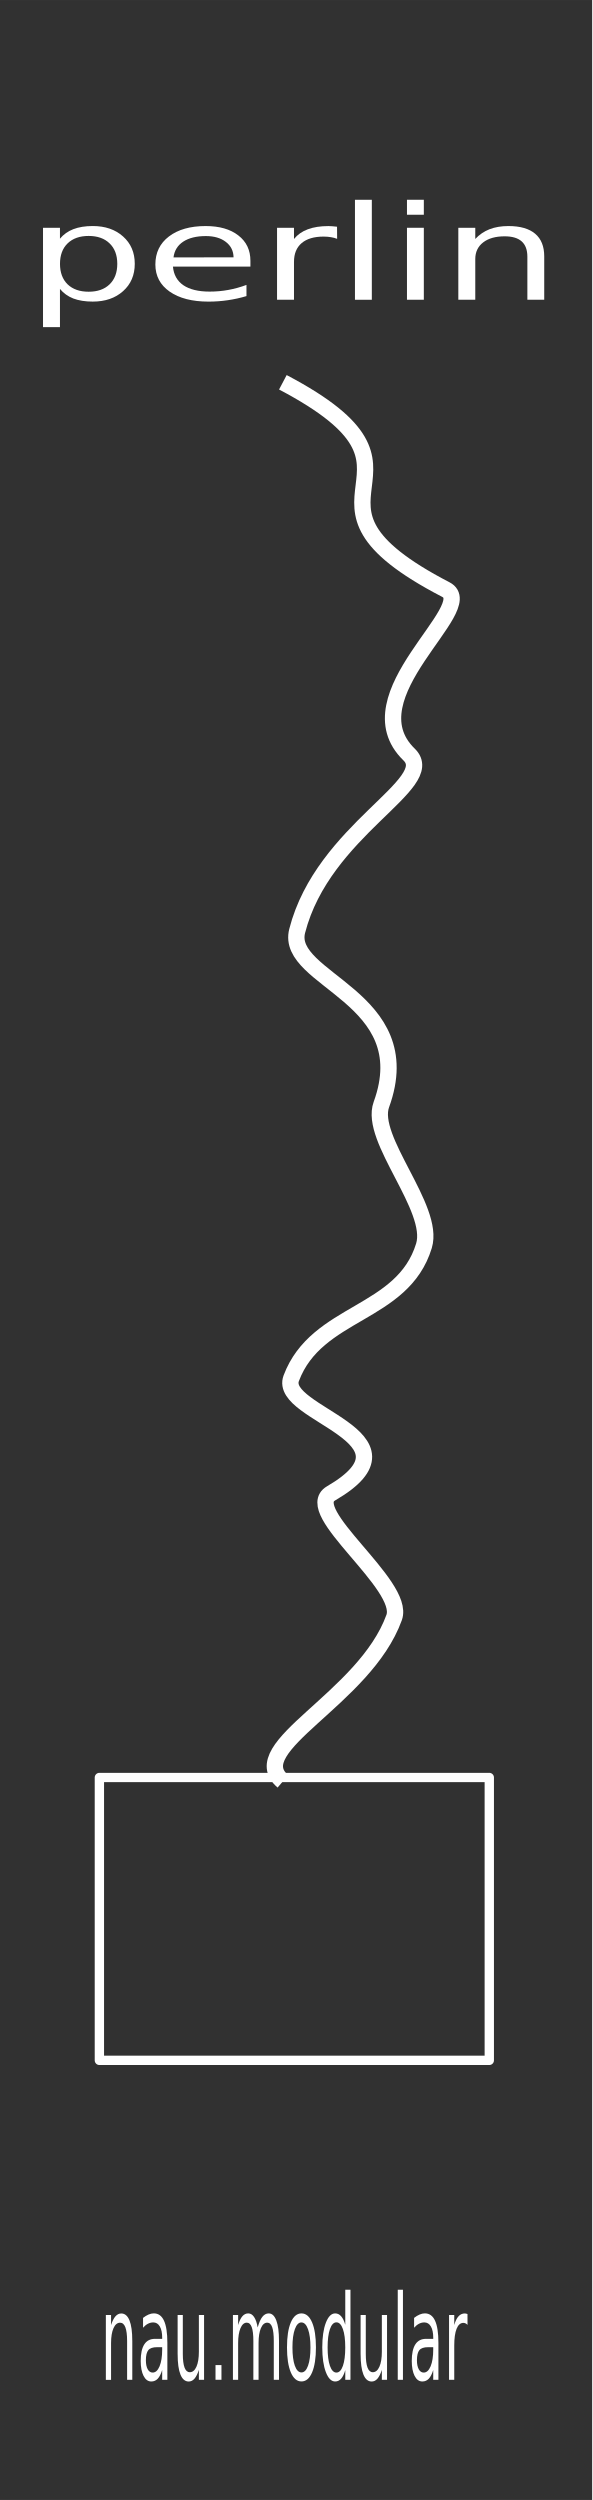
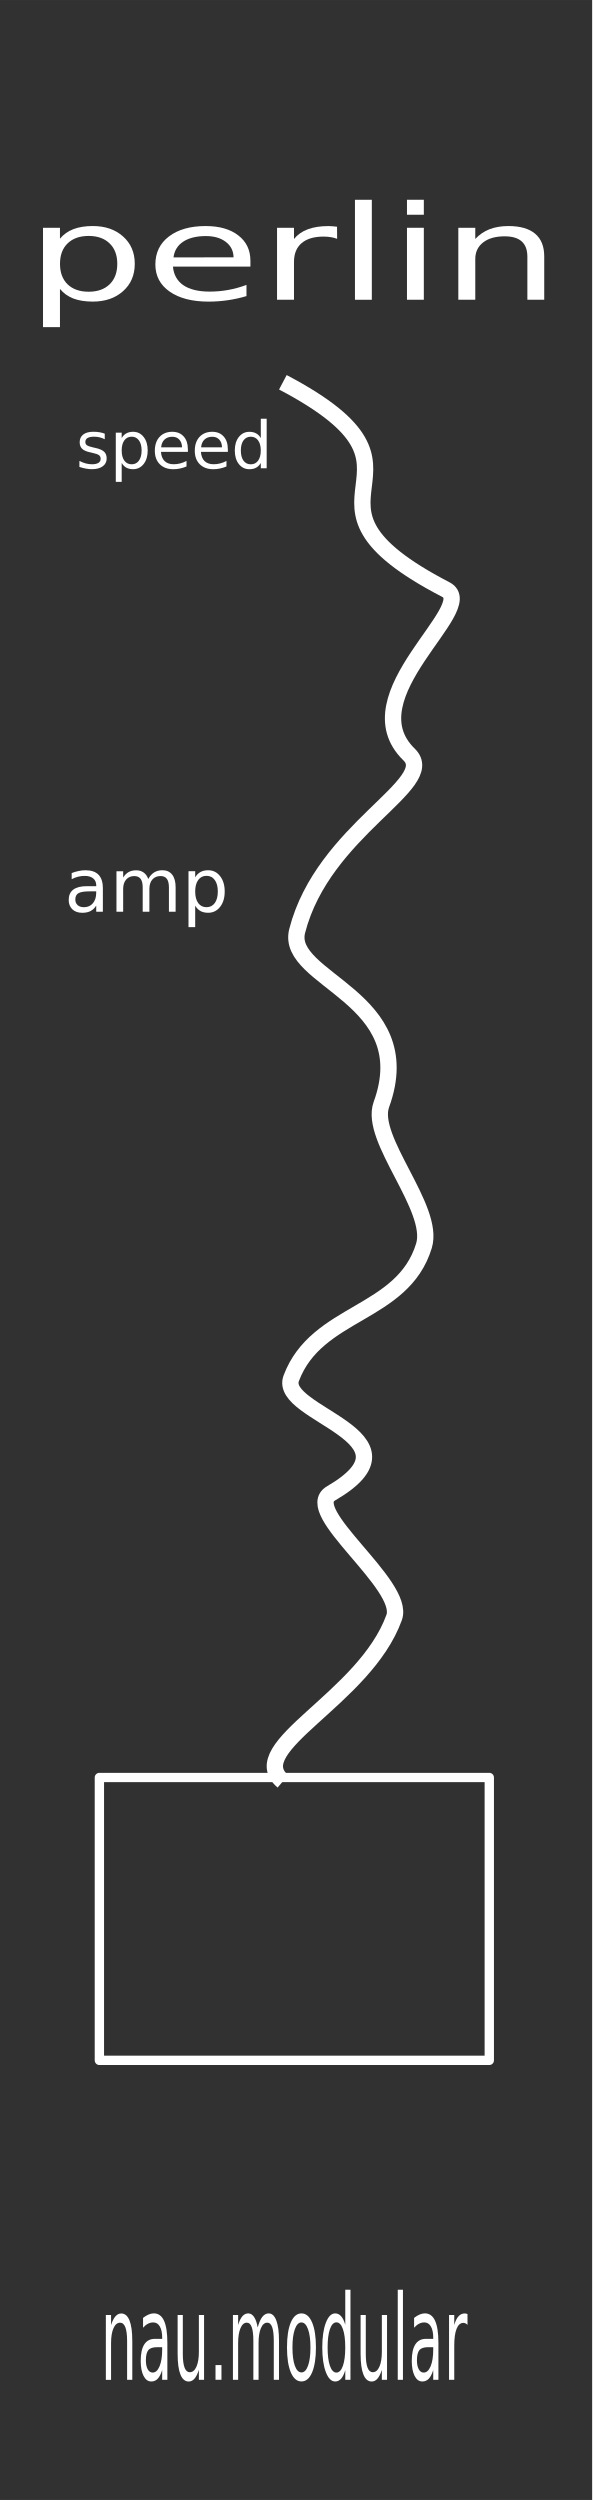
<svg xmlns="http://www.w3.org/2000/svg" width="90" height="380" viewBox="0 0 23.813 100.542" version="1.1" id="svg8">
  <defs id="defs2" />
  <g id="layer1" transform="translate(0,-196.4583)">
    <path style="opacity:1;fill:#313131;fill-opacity:1;fill-rule:evenodd;stroke:none;stroke-width:0.486;stroke-linecap:butt;stroke-linejoin:round;stroke-miterlimit:4;stroke-dasharray:none;stroke-dashoffset:0;stroke-opacity:1;paint-order:normal" d="m 0,196.458 23.812,0 L 23.812,297 0,297 Z" id="rect817" />
    <g transform="scale(0.6975727,1.433542)" style="font-style:normal;font-weight:normal;font-size:3.326px;line-height:125%;font-family:Sans;letter-spacing:0px;word-spacing:0px;fill:#ffffff;fill-opacity:1;stroke:none;stroke-width:1px;stroke-linecap:butt;stroke-linejoin:miter;stroke-opacity:1" id="text5632">
      <path d="m 7.627,202.71 0,1.098 -0.299,0 0,-1.088 q 0,-0.258 -0.101,-0.386 -0.101,-0.128 -0.302,-0.128 -0.242,0 -0.382,0.154 -0.14,0.154 -0.14,0.421 l 0,1.028 -0.3,0 0,-1.819 0.3,0 0,0.283 q 0.107,-0.164 0.252,-0.245 0.146,-0.081 0.336,-0.081 0.313,0 0.474,0.195 0.161,0.193 0.161,0.57 z" style="" id="path4177" />
      <path d="m 9.053,202.893 q -0.362,0 -0.502,0.083 -0.14,0.083 -0.14,0.283 0,0.159 0.104,0.253 0.106,0.093 0.286,0.093 0.248,0 0.398,-0.175 0.151,-0.177 0.151,-0.469 l 0,-0.067 -0.297,0 z m 0.596,-0.123 0,1.038 -0.299,0 0,-0.276 q -0.102,0.166 -0.255,0.245 -0.153,0.078 -0.373,0.078 -0.279,0 -0.445,-0.156 -0.164,-0.158 -0.164,-0.421 0,-0.307 0.205,-0.463 0.206,-0.156 0.614,-0.156 l 0.419,0 0,-0.029 q 0,-0.206 -0.136,-0.318 -0.135,-0.114 -0.38,-0.114 -0.156,0 -0.304,0.037 -0.148,0.037 -0.284,0.112 l 0,-0.276 q 0.164,-0.063 0.318,-0.094 0.154,-0.033 0.3,-0.033 0.395,0 0.589,0.205 0.195,0.205 0.195,0.62 z" style="" id="path4179" />
      <path d="m 10.241,203.09 0,-1.101 0.299,0 0,1.09 q 0,0.258 0.101,0.388 0.101,0.128 0.302,0.128 0.242,0 0.382,-0.154 0.141,-0.154 0.141,-0.421 l 0,-1.031 0.299,0 0,1.819 -0.299,0 0,-0.279 q -0.109,0.166 -0.253,0.247 -0.143,0.08 -0.333,0.08 -0.313,0 -0.476,-0.195 -0.162,-0.195 -0.162,-0.57 z" style="" id="path4181" />
      <path d="m 12.425,203.395 0.343,0 0,0.412 -0.343,0 0,-0.412 z" style="" id="path4183" />
      <path d="m 14.858,202.338 q 0.112,-0.201 0.268,-0.297 0.156,-0.096 0.367,-0.096 0.284,0 0.438,0.2 0.154,0.198 0.154,0.565 l 0,1.098 -0.3,0 0,-1.088 q 0,-0.261 -0.093,-0.388 -0.093,-0.127 -0.283,-0.127 -0.232,0 -0.367,0.154 -0.135,0.154 -0.135,0.421 l 0,1.028 -0.3,0 0,-1.088 q 0,-0.263 -0.093,-0.388 -0.093,-0.127 -0.286,-0.127 -0.229,0 -0.364,0.156 -0.135,0.154 -0.135,0.419 l 0,1.028 -0.3,0 0,-1.819 0.3,0 0,0.283 q 0.102,-0.167 0.245,-0.247 0.143,-0.08 0.339,-0.08 0.198,0 0.336,0.101 0.14,0.101 0.206,0.292 z" style="" id="path4185" />
      <path d="m 17.381,202.198 q -0.24,0 -0.38,0.188 -0.14,0.187 -0.14,0.513 0,0.326 0.138,0.515 0.14,0.187 0.382,0.187 0.239,0 0.378,-0.188 0.14,-0.188 0.14,-0.513 0,-0.323 -0.14,-0.511 -0.14,-0.19 -0.378,-0.19 z m 0,-0.253 q 0.39,0 0.612,0.253 0.222,0.253 0.222,0.701 0,0.447 -0.222,0.702 -0.222,0.253 -0.612,0.253 -0.391,0 -0.614,-0.253 -0.221,-0.255 -0.221,-0.702 0,-0.448 0.221,-0.701 0.222,-0.253 0.614,-0.253 z" style="" id="path4187" />
      <path d="m 19.906,202.265 0,-0.984 0.299,0 0,2.527 -0.299,0 0,-0.273 q -0.094,0.162 -0.239,0.242 -0.143,0.078 -0.344,0.078 -0.33,0 -0.537,-0.263 -0.206,-0.263 -0.206,-0.692 0,-0.429 0.206,-0.692 0.208,-0.263 0.537,-0.263 0.201,0 0.344,0.08 0.145,0.078 0.239,0.24 z m -1.018,0.635 q 0,0.33 0.135,0.518 0.136,0.187 0.373,0.187 0.237,0 0.373,-0.187 0.136,-0.188 0.136,-0.518 0,-0.33 -0.136,-0.516 -0.136,-0.188 -0.373,-0.188 -0.237,0 -0.373,0.188 -0.135,0.187 -0.135,0.516 z" style="" id="path4189" />
      <path d="m 20.79,203.09 0,-1.101 0.299,0 0,1.09 q 0,0.258 0.101,0.388 0.101,0.128 0.302,0.128 0.242,0 0.382,-0.154 0.141,-0.154 0.141,-0.421 l 0,-1.031 0.299,0 0,1.819 -0.299,0 0,-0.279 q -0.109,0.166 -0.253,0.247 -0.143,0.08 -0.333,0.08 -0.313,0 -0.476,-0.195 -0.162,-0.195 -0.162,-0.57 z" style="" id="path4191" />
      <path d="m 22.932,201.281 0.299,0 0,2.527 -0.299,0 0,-2.527 z" style="" id="path4193" />
      <path d="m 24.68,202.893 q -0.362,0 -0.502,0.083 -0.14,0.083 -0.14,0.283 0,0.159 0.104,0.253 0.106,0.093 0.286,0.093 0.248,0 0.398,-0.175 0.151,-0.177 0.151,-0.469 l 0,-0.067 -0.297,0 z m 0.596,-0.123 0,1.038 -0.299,0 0,-0.276 q -0.102,0.166 -0.255,0.245 -0.153,0.078 -0.373,0.078 -0.279,0 -0.445,-0.156 -0.164,-0.158 -0.164,-0.421 0,-0.307 0.205,-0.463 0.206,-0.156 0.614,-0.156 l 0.419,0 0,-0.029 q 0,-0.206 -0.136,-0.318 -0.135,-0.114 -0.38,-0.114 -0.156,0 -0.304,0.037 -0.148,0.037 -0.284,0.112 l 0,-0.276 q 0.164,-0.063 0.318,-0.094 0.154,-0.033 0.3,-0.033 0.395,0 0.589,0.205 0.195,0.205 0.195,0.62 z" style="" id="path4195" />
      <path d="m 26.954,202.268 q -0.05,-0.029 -0.11,-0.042 -0.058,-0.015 -0.13,-0.015 -0.253,0 -0.39,0.166 -0.135,0.164 -0.135,0.473 l 0,0.958 -0.3,0 0,-1.819 0.3,0 0,0.283 q 0.094,-0.166 0.245,-0.245 0.151,-0.081 0.367,-0.081 0.031,0 0.068,0.005 0.037,0.003 0.083,0.011 l 0.002,0.307 z" style="" id="path4197" />
    </g>
    <rect style="fill:none;fill-opacity:1;stroke:#ffffff;stroke-width:0.375;stroke-linecap:round;stroke-linejoin:round;stroke-miterlimit:4;stroke-dasharray:none;stroke-opacity:1" id="rect5644" width="15.681" height="11.376" x="3.997" y="267.944" />
    <g transform="scale(1.19382,0.8376475)" style="font-style:normal;font-weight:normal;font-size:6.317px;line-height:125%;font-family:Sans;letter-spacing:0px;word-spacing:0px;fill:#ffffff;fill-opacity:1;stroke:none;stroke-width:1px;stroke-linecap:butt;stroke-linejoin:miter;stroke-opacity:1" id="text4164">
      <path d="m 2.02,248.408 0,1.832 -0.571,0 0,-4.769 0.571,0 0,0.524 q 0.179,-0.308 0.45,-0.457 0.275,-0.151 0.654,-0.151 0.629,0 1.021,0.5 0.395,0.5 0.395,1.314 0,0.814 -0.395,1.314 -0.392,0.5 -1.021,0.5 -0.379,0 -0.654,-0.148 -0.271,-0.151 -0.45,-0.46 z m 1.931,-1.206 q 0,-0.626 -0.259,-0.981 -0.256,-0.358 -0.706,-0.358 -0.45,0 -0.709,0.358 -0.256,0.355 -0.256,0.981 0,0.626 0.256,0.984 0.259,0.355 0.709,0.355 0.45,0 0.706,-0.355 0.259,-0.358 0.259,-0.984 z" style="" id="path4178" />
      <path d="m 8.436,247.057 0,0.278 -2.61,0 q 0.037,0.586 0.352,0.895 0.318,0.305 0.882,0.305 0.327,0 0.632,-0.08 0.308,-0.08 0.611,-0.241 l 0,0.537 q -0.305,0.13 -0.626,0.197 -0.321,0.068 -0.651,0.068 -0.827,0 -1.311,-0.481 -0.481,-0.481 -0.481,-1.302 0,-0.848 0.457,-1.345 0.46,-0.5 1.237,-0.5 0.697,0 1.101,0.45 0.407,0.447 0.407,1.218 z M 7.868,246.89 q -0.006,-0.466 -0.262,-0.743 -0.253,-0.278 -0.672,-0.278 -0.475,0 -0.762,0.268 -0.284,0.268 -0.327,0.756 l 2.024,-0.003 z" style="" id="path4180" />
      <path d="m 11.357,246.002 q -0.096,-0.056 -0.21,-0.08 -0.111,-0.028 -0.247,-0.028 -0.481,0 -0.74,0.315 -0.256,0.312 -0.256,0.898 l 0,1.82 -0.571,0 0,-3.455 0.571,0 0,0.537 q 0.179,-0.315 0.466,-0.466 0.287,-0.154 0.697,-0.154 0.059,0 0.13,0.009 0.071,0.006 0.157,0.022 l 0.003,0.583 z" style="" id="path4182" />
      <path d="m 11.958,244.127 0.568,0 0,4.8 -0.568,0 0,-4.8 z" style="" id="path4184" />
      <path d="m 13.71,245.471 0.568,0 0,3.455 -0.568,0 0,-3.455 z m 0,-1.345 0.568,0 0,0.719 -0.568,0 0,-0.719 z" style="" id="path4186" />
      <path d="m 18.334,246.841 0,2.085 -0.568,0 0,-2.067 q 0,-0.49 -0.191,-0.734 -0.191,-0.244 -0.574,-0.244 -0.46,0 -0.725,0.293 -0.265,0.293 -0.265,0.799 l 0,1.953 -0.571,0 0,-3.455 0.571,0 0,0.537 q 0.204,-0.312 0.478,-0.466 0.278,-0.154 0.639,-0.154 0.595,0 0.901,0.37 0.305,0.367 0.305,1.083 z" style="" id="path4188" />
    </g>
    <path style="fill:none;fill-rule:evenodd;stroke:#ffffff;stroke-width:0.656;stroke-linecap:butt;stroke-linejoin:miter;stroke-miterlimit:4;stroke-dasharray:none;stroke-opacity:1" d="m 11.376,211.832 c 7.083,3.727 -0.597,4.625 6.555,8.337 1.373,0.713 -3.9,4.282 -1.478,6.634 1.213,1.179 -3.455,3.013 -4.501,7.093 -0.51,1.987 4.965,2.647 3.386,6.984 -0.505,1.386 2.175,4.161 1.713,5.679 -0.855,2.807 -4.316,2.604 -5.338,5.329 -0.544,1.45 5.513,2.35 1.603,4.628 -1.229,0.716 3.008,3.68 2.536,4.991 -1.182,3.283 -6.091,5.218 -4.475,6.592" id="path4174" />
+     <g style="font-style:normal;font-weight:normal;font-size:2.622px;line-height:125%;font-family:Sans;letter-spacing:0px;word-spacing:0px;fill:#ffffff;fill-opacity:1;stroke:none;stroke-width:1px;stroke-linecap:butt;stroke-linejoin:miter;stroke-opacity:1" id="text4158">
+       <path d="m 4.213,213.9 0,0.223 q -0.1,-0.051 -0.207,-0.077 -0.108,-0.026 -0.223,-0.026 -0.175,0 -0.264,0.054 -0.087,0.054 -0.087,0.161 0,0.082 0.063,0.129 0.063,0.046 0.252,0.088 l 0.081,0.018 q 0.251,0.054 0.356,0.152 0.106,0.097 0.106,0.273 0,0.2 -0.159,0.316 -0.157,0.116 -0.434,0.116 -0.115,0 -0.241,-0.023 -0.124,-0.022 -0.262,-0.067 l 0,-0.243 q 0.131,0.068 0.257,0.102 0.127,0.033 0.251,0.033 0.166,0 0.256,-0.056 0.09,-0.058 0.09,-0.161 0,-0.096 -0.065,-0.147 -0.064,-0.051 -0.283,-0.099 l -0.082,-0.019 q -0.219,-0.046 -0.316,-0.141 -0.097,-0.096 -0.097,-0.262 0,-0.202 0.143,-0.312 0.143,-0.11 0.407,-0.11 0.131,0 0.246,0.019 0.115,0.019 0.212,0.058 z" style="" id="path4163" />
+       <path d="m 4.894,215.076 0,0.76 -0.237,0 0,-1.979 0.237,0 0,0.218 q 0.074,-0.128 0.187,-0.189 0.114,-0.063 0.271,-0.063 0.261,0 0.424,0.207 0.164,0.207 0.164,0.545 0,0.338 -0.164,0.545 -0.163,0.207 -0.424,0.207 -0.157,0 -0.271,-0.061 -0.113,-0.063 -0.187,-0.191 z m 0.801,-0.501 q 0,-0.26 -0.108,-0.407 -0.106,-0.148 -0.293,-0.148 -0.187,0 -0.294,0.148 -0.106,0.147 -0.106,0.407 0,0.26 0.106,0.408 0.108,0.147 0.294,0.147 0.187,0 0.293,-0.147 0.108,-0.148 0.108,-0.408 z" style="" id="path4165" />
+       <path d="m 7.557,214.515 0,0.115 -1.083,0 q 0.015,0.243 0.146,0.371 0.132,0.127 0.366,0.127 0.136,0 0.262,-0.033 0.128,-0.033 0.253,-0.1 l 0,0.223 q -0.127,0.054 -0.26,0.082 -0.133,0.028 -0.27,0.028 -0.343,0 -0.544,-0.2 -0.2,-0.2 -0.2,-0.54 0,-0.352 0.189,-0.558 0.191,-0.207 0.513,-0.207 0.289,0 0.457,0.187 0.169,0.186 0.169,0.506 z m -0.236,-0.069 q -0.003,-0.193 -0.109,-0.308 -0.105,-0.115 -0.279,-0.115 -0.197,0 -0.316,0.111 -0.118,0.111 -0.136,0.314 l 0.84,-0.001 z" style="" id="path4167" />
+       <path d="m 9.164,214.515 0,0.115 -1.083,0 q 0.015,0.243 0.146,0.371 0.132,0.127 0.366,0.127 0.136,0 0.262,-0.033 0.128,-0.033 0.253,-0.1 l 0,0.223 q -0.127,0.054 -0.26,0.082 -0.133,0.028 -0.27,0.028 -0.343,0 -0.544,-0.2 -0.2,-0.2 -0.2,-0.54 0,-0.352 0.189,-0.558 0.191,-0.207 0.513,-0.207 0.289,0 0.457,0.187 0.169,0.186 0.169,0.506 z m -0.236,-0.069 q -0.003,-0.193 -0.109,-0.308 -0.105,-0.115 -0.279,-0.115 -0.197,0 -0.316,0.111 -0.118,0.111 -0.136,0.314 l 0.84,-0.001 z" style="" id="path4169" />
+       <path d="m 10.489,214.075 0,-0.776 0.236,0 0,1.992 -0.236,0 0,-0.215 q -0.074,0.128 -0.188,0.191 -0.113,0.061 -0.271,0.061 -0.26,0 -0.424,-0.207 -0.163,-0.207 -0.163,-0.545 0,-0.338 0.163,-0.545 0.164,-0.207 0.424,-0.207 0.159,0 0.271,0.063 0.114,0.061 0.188,0.189 z m -0.803,0.501 q 0,0.26 0.106,0.408 0.108,0.147 0.294,0.147 0.187,0 0.294,-0.147 0.108,-0.148 0.108,-0.408 0,-0.26 -0.108,-0.407 -0.108,-0.148 -0.294,-0.148 -0.187,0 -0.294,0.148 -0.106,0.147 -0.106,0.407 z" style="" id="path4171" />
+     </g>
+     <g style="font-style:normal;font-weight:normal;font-size:2.977px;line-height:125%;font-family:Sans;letter-spacing:0px;word-spacing:0px;fill:#ffffff;fill-opacity:1;stroke:none;stroke-width:1px;stroke-linecap:butt;stroke-linejoin:miter;stroke-opacity:1" id="text4162" transform="translate(0,2.645834)">
+       <path d="m 3.603,229.66 q -0.324,0 -0.449,0.074 -0.125,0.074 -0.125,0.253 0,0.142 0.093,0.227 0.094,0.083 0.256,0.083 0.222,0 0.356,-0.157 0.135,-0.158 0.135,-0.42 l 0,-0.06 -0.266,0 z m 0.534,-0.11 0,0.929 -0.267,0 0,-0.247 q -0.092,0.148 -0.228,0.22 -0.137,0.07 -0.334,0.07 -0.25,0 -0.398,-0.14 -0.147,-0.141 -0.147,-0.377 0,-0.275 0.183,-0.414 0.185,-0.14 0.55,-0.14 l 0.375,0 0,-0.026 q 0,-0.185 -0.122,-0.285 -0.121,-0.102 -0.34,-0.102 -0.14,0 -0.272,0.033 -0.132,0.033 -0.254,0.1 l 0,-0.247 q 0.147,-0.057 0.285,-0.084 0.138,-0.029 0.269,-0.029 0.353,0 0.528,0.183 0.174,0.183 0.174,0.555 z" id="path4175" />
+       <path d="m 5.963,229.162 q 0.1,-0.18 0.24,-0.266 0.14,-0.086 0.329,-0.086 0.254,0 0.393,0.179 0.138,0.177 0.138,0.506 l 0,0.983 -0.269,0 0,-0.974 q 0,-0.234 -0.083,-0.347 -0.083,-0.113 -0.253,-0.113 -0.208,0 -0.329,0.138 -0.121,0.138 -0.121,0.377 l 0,0.92 -0.269,0 0,-0.974 q 0,-0.236 -0.083,-0.347 -0.083,-0.113 -0.256,-0.113 -0.205,0 -0.326,0.14 -0.121,0.138 -0.121,0.375 l 0,0.92 -0.269,0 0,-1.628 0.269,0 0,0.253 q 0.092,-0.15 0.22,-0.221 0.128,-0.071 0.304,-0.071 0.177,0 0.301,0.09 0.125,0.09 0.185,0.262 z" id="path4190" />
+       <path d="m 7.85,230.234 0,0.864 -0.269,0 0,-2.248 0.269,0 0,0.247 q 0.084,-0.145 0.212,-0.215 0.129,-0.071 0.308,-0.071 0.297,0 0.481,0.236 0.186,0.236 0.186,0.619 0,0.384 -0.186,0.619 -0.185,0.236 -0.481,0.236 -0.179,0 -0.308,-0.07 -0.128,-0.071 -0.212,-0.217 z m 0.91,-0.568 q 0,-0.295 -0.122,-0.462 -0.121,-0.169 -0.333,-0.169 -0.212,0 -0.334,0.169 -0.121,0.167 -0.121,0.462 0,0.295 0.121,0.464 0.122,0.167 0.334,0.167 0.212,0 0.333,-0.167 0.122,-0.169 0.122,-0.464 z" id="path4192" />
+     </g>
  </g>
</svg>
